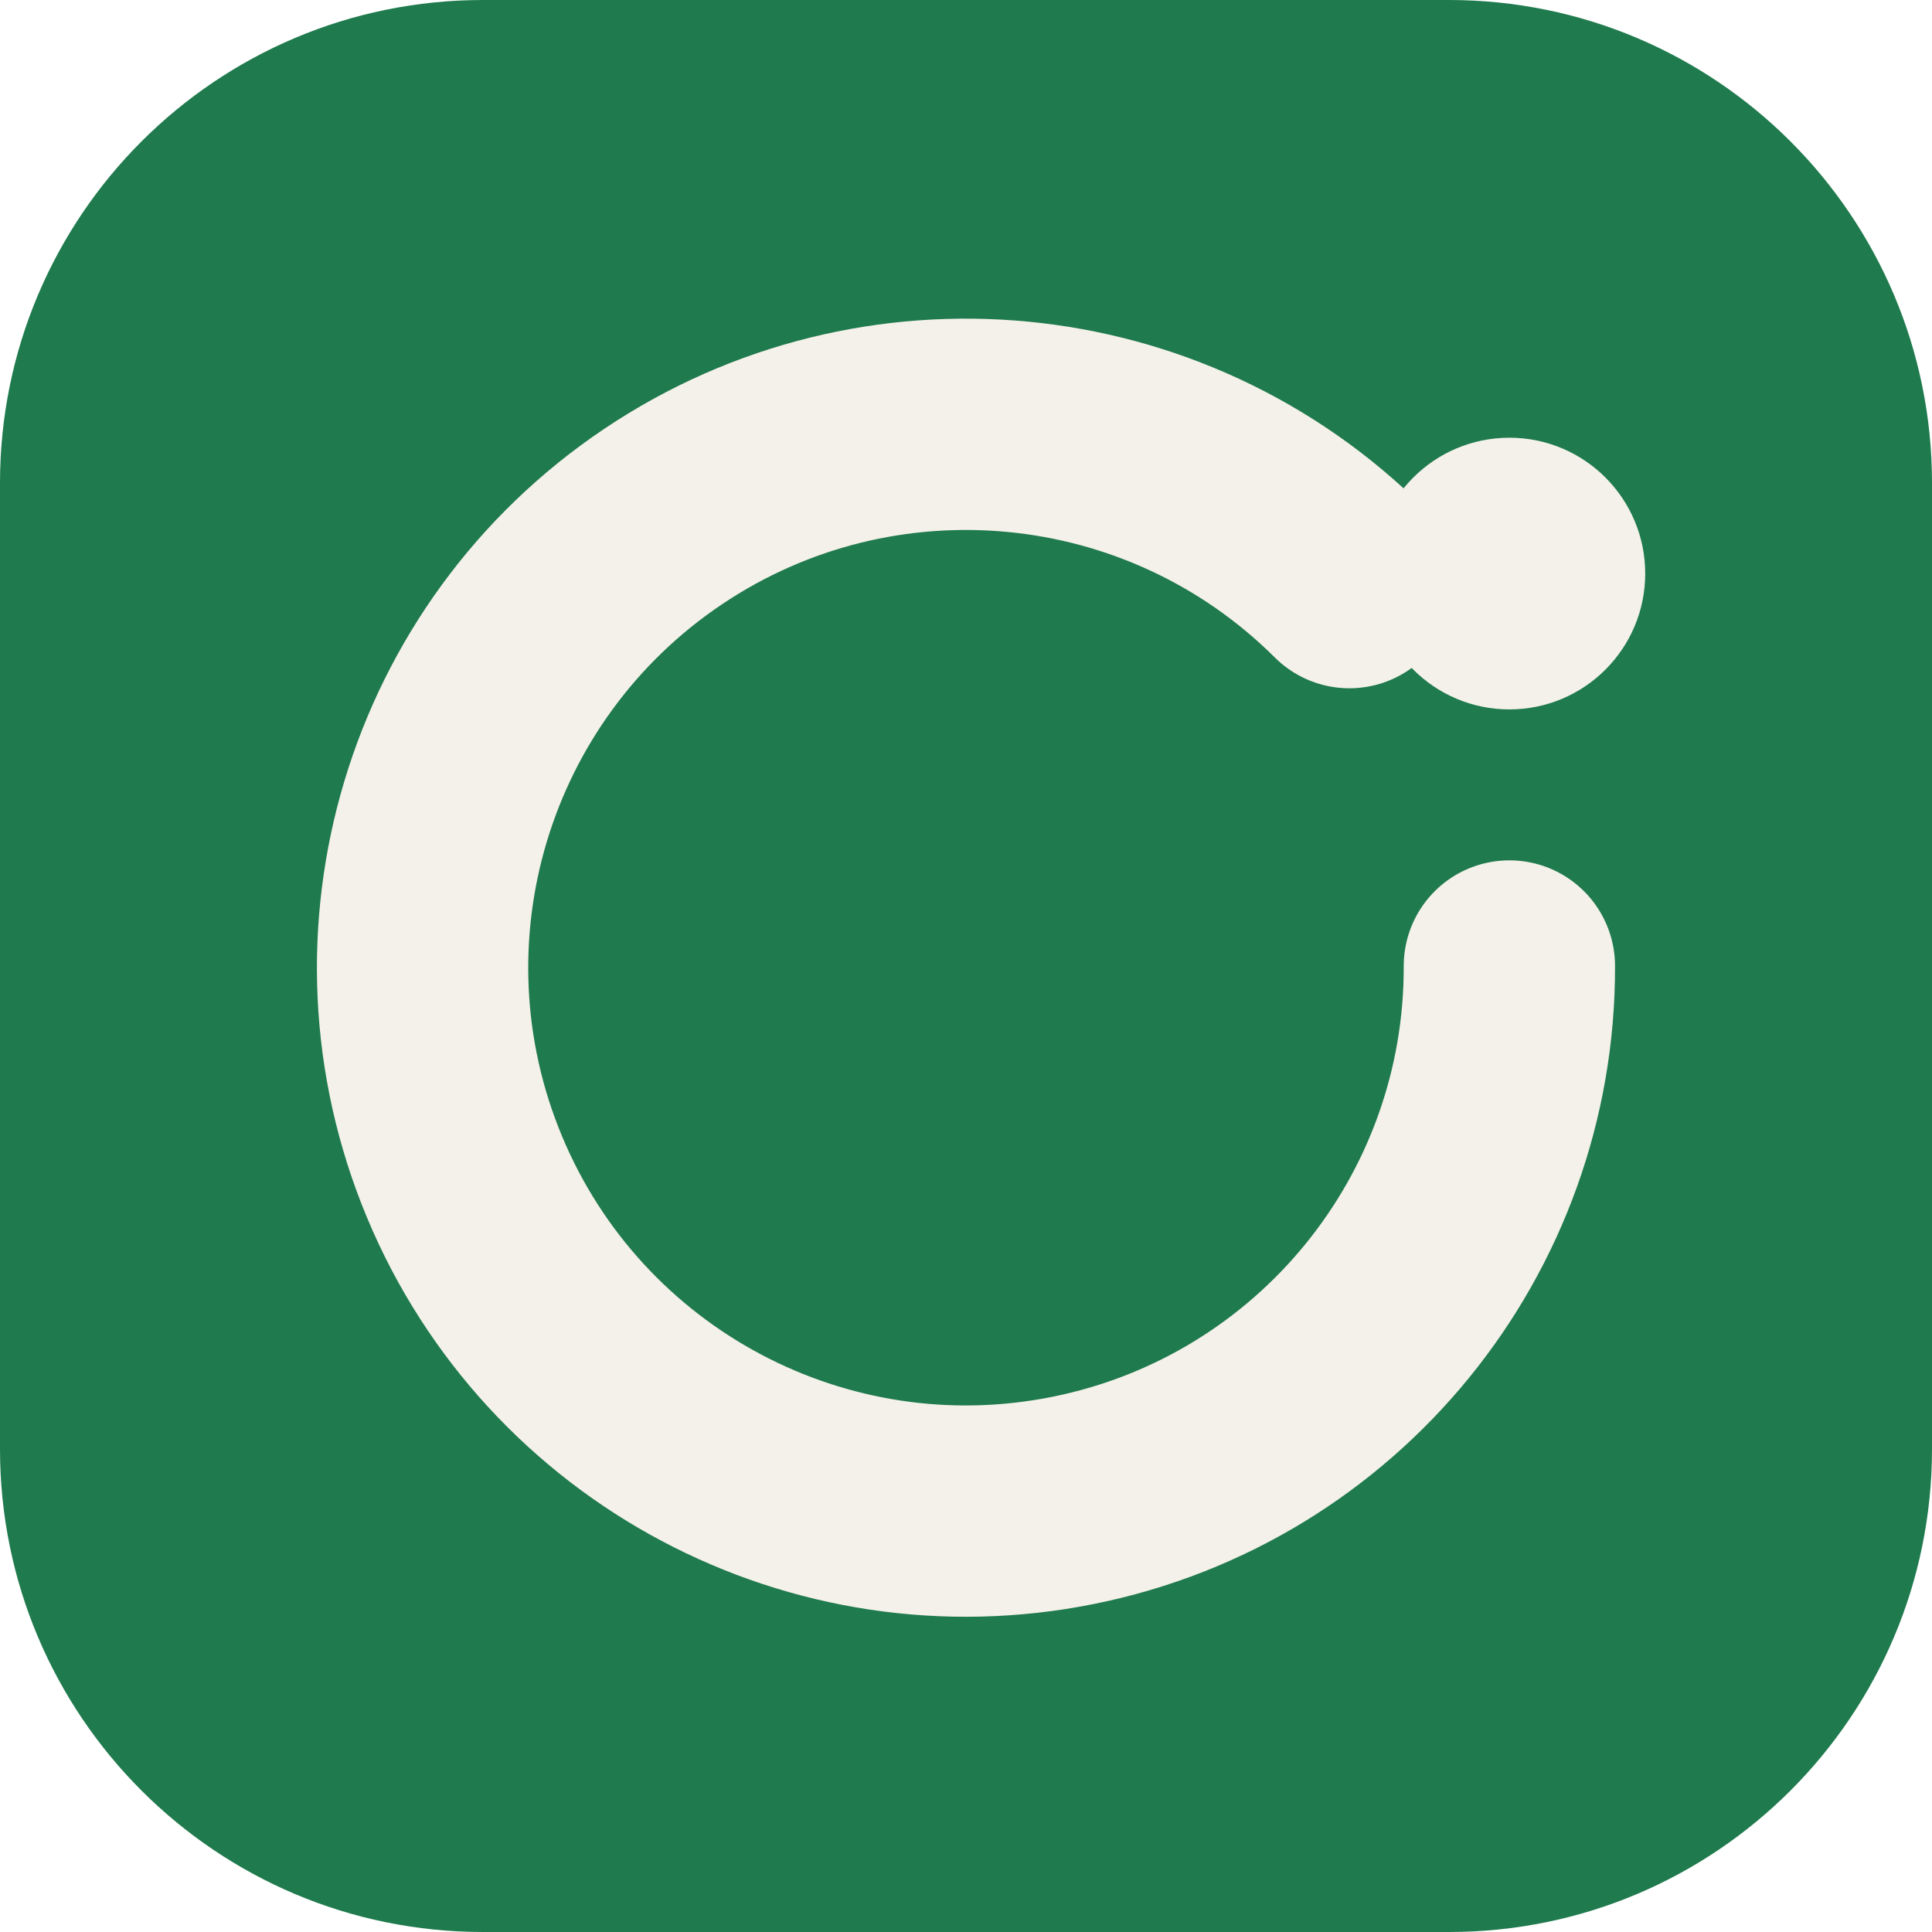
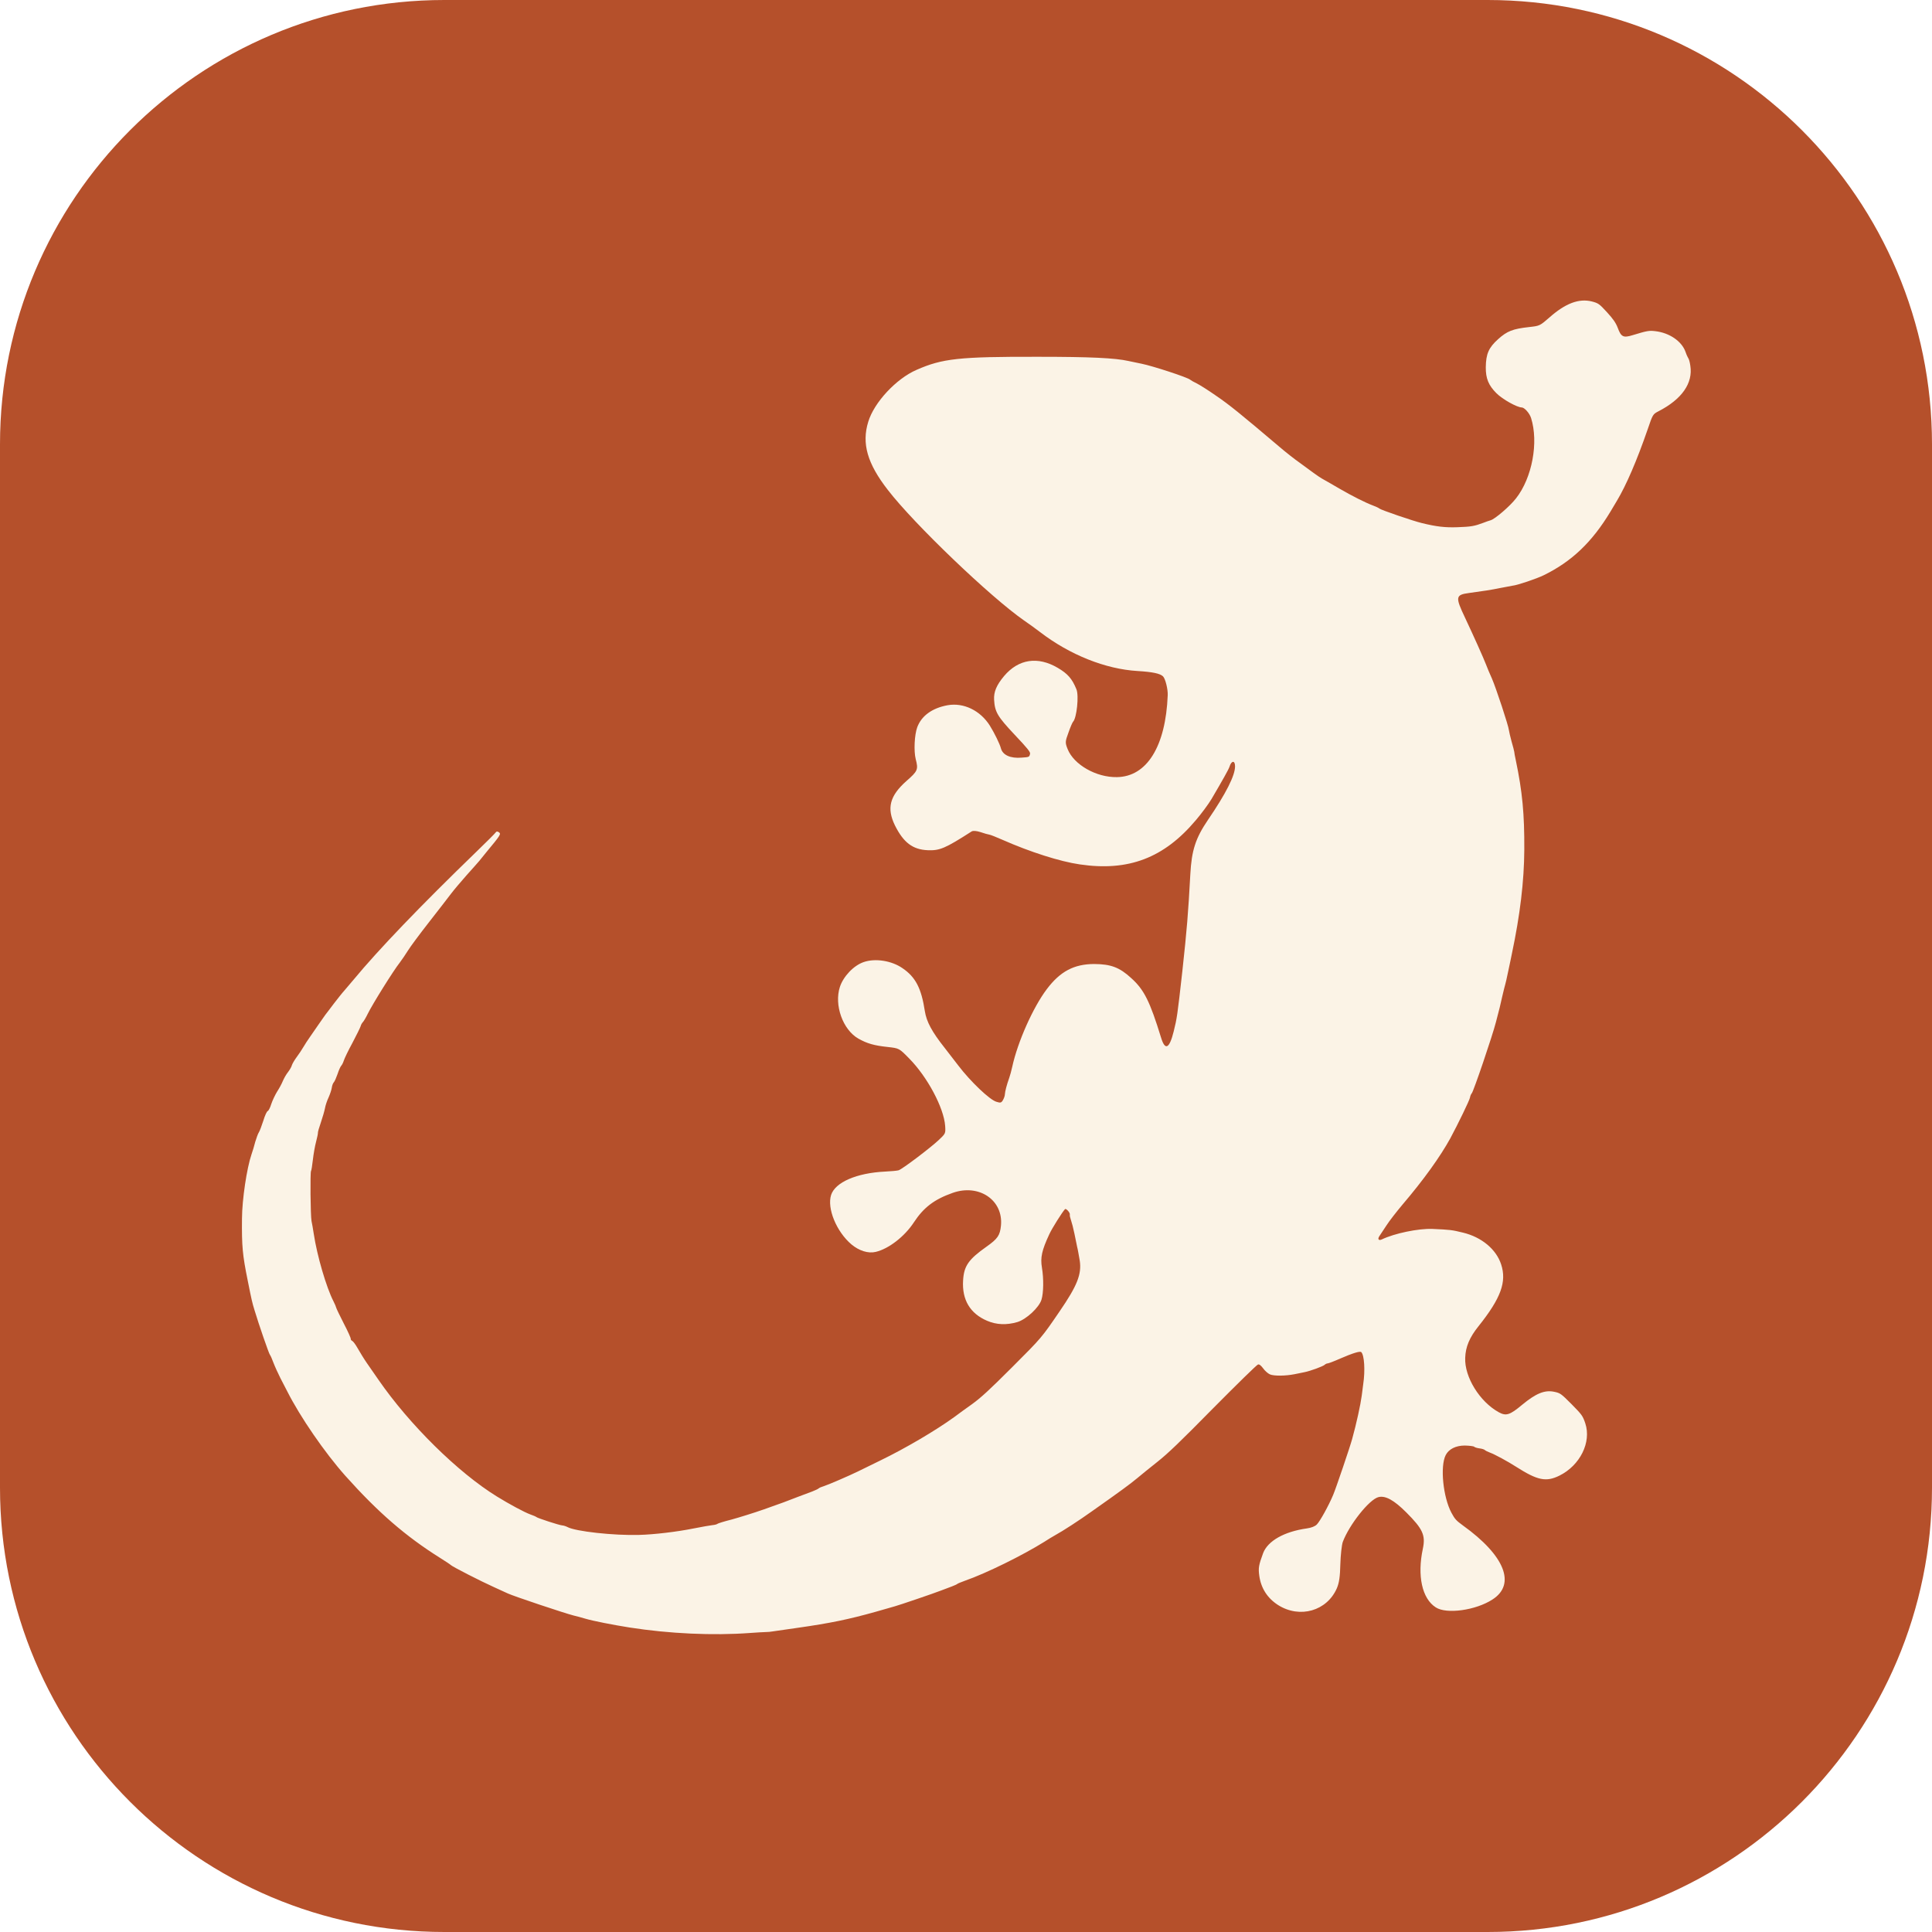
- <svg xmlns="http://www.w3.org/2000/svg" viewBox="0 0 64 64">
-   <rect width="64" height="64" rx="16" fill="#1f7a4d" />
-   <path d="M44.7 19.3A18 18 0 1 0 50 32" fill="none" stroke="#f4f1ea" stroke-width="7" stroke-linecap="round" />
-   <circle cx="50" cy="19" r="4.5" fill="#f4f1ea" />
+ <svg xmlns="http://www.w3.org/2000/svg" viewBox="0 0 200 200">
+   <rect width="200" height="200" rx="46" fill="#B5502B" />
+   <g transform="translate(100 100) scale(0.13392) translate(137.9 58.0) rotate(45) translate(-589.5 -762.5)">
+     <path d="M390.5 1436.9C366.4 1435.5 333.5 1429.4 312.5 1422.5C310.3 1421.8 305.4 1420.2 301.5 1419.0C297.6 1417.7 292.2 1415.7 289.3 1414.4C286.5 1413.1 283.7 1412.0 283.1 1412.0C282.0 1412.0 260.4 1401.5 250.2 1396.0C244.7 1393.1 243.0 1392.0 230.1 1383.4C213.5 1372.4 208.3 1368.1 193.3 1352.8C182.9 1342.3 168.3 1322.5 163.4 1312.5C162.4 1310.3 160.2 1306.3 158.6 1303.6C157.1 1300.8 155.6 1297.6 155.4 1296.5C155.2 1295.4 153.4 1291.4 151.5 1287.7C149.5 1284.0 148.2 1280.5 148.6 1279.9C148.9 1279.4 148.1 1276.8 146.7 1274.2C145.4 1271.6 143.8 1267.1 143.1 1264.2C142.5 1261.3 141.3 1257.3 140.4 1255.2C139.6 1253.2 138.6 1249.7 138.4 1247.6C138.1 1245.4 137.4 1242.7 136.7 1241.6C136.1 1240.4 135.3 1237.2 134.9 1234.5C134.5 1231.8 133.7 1227.7 133.1 1225.5C132.5 1223.3 131.6 1219.0 131.1 1216.0C130.5 1213.0 129.6 1207.8 129.0 1204.5C128.4 1201.2 127.7 1197.4 127.5 1196.0C127.3 1194.6 126.7 1189.7 126.0 1185.0C125.4 1180.3 124.7 1174.5 124.6 1172.0C124.4 1169.5 124.0 1164.6 123.7 1161.0C120.9 1131.4 119.9 1084.3 120.9 1024.5C121.1 1013.5 121.1 1003.8 120.9 1003.0C120.6 1002.1 121.3 1001.4 122.6 1001.2C124.8 1000.9 125.0 1001.7 126.6 1019.0C126.9 1022.0 127.3 1025.8 127.5 1027.5C127.6 1029.2 128.1 1035.9 128.4 1042.5C128.8 1049.1 129.5 1057.4 130.0 1061.0C130.5 1064.6 132.1 1077.0 133.5 1088.5C134.9 1100.0 136.7 1112.2 137.5 1115.5C138.3 1118.8 139.2 1123.8 139.6 1126.5C140.5 1134.4 147.4 1164.2 150.1 1172.1C151.2 1175.2 152.0 1178.5 152.0 1179.4C152.0 1180.3 152.4 1181.8 153.0 1182.8C153.5 1183.7 155.6 1189.8 157.6 1196.3C159.5 1202.8 161.8 1209.3 162.6 1210.8C163.4 1212.3 164.0 1214.2 164.0 1215.0C164.0 1215.8 165.1 1218.8 166.5 1221.5C167.8 1224.2 169.0 1227.2 169.0 1228.1C169.0 1229.0 169.8 1230.8 170.8 1232.1C171.8 1233.4 173.4 1236.6 174.4 1239.2C175.3 1241.8 177.1 1245.4 178.4 1247.2C179.6 1249.0 182.1 1253.5 183.9 1257.2C185.7 1260.9 187.5 1264.2 188.0 1264.5C188.4 1264.8 190.1 1267.4 191.8 1270.3C193.4 1273.1 197.1 1278.4 199.9 1281.9C202.7 1285.4 205.0 1288.6 205.0 1289.0C205.0 1290.1 229.2 1313.8 232.6 1316.1C234.2 1317.1 238.0 1319.8 241.0 1322.0C254.7 1332.1 277.0 1344.3 288.5 1348.0C290.7 1348.7 292.9 1349.6 293.5 1350.0C294.1 1350.4 299.8 1352.4 306.3 1354.5C312.7 1356.5 318.2 1358.6 318.5 1359.1C318.8 1359.5 319.7 1359.7 320.4 1359.4C321.2 1359.1 324.4 1359.6 327.6 1360.5C330.9 1361.4 336.6 1362.8 340.5 1363.5C344.4 1364.2 351.3 1365.5 356.0 1366.3C397.4 1373.9 450.2 1373.5 484.4 1365.4C495.4 1362.8 508.1 1359.0 512.6 1356.9C514.8 1355.8 517.0 1355.0 517.4 1355.0C518.5 1355.0 534.3 1347.0 536.0 1345.5C536.8 1344.8 538.5 1343.9 539.8 1343.5C546.6 1341.5 569.9 1322.8 583.3 1308.6C591.2 1300.3 602.3 1286.2 609.4 1275.5C613.1 1270.0 617.0 1264.4 618.0 1263.2C619.1 1261.9 620.0 1260.4 620.0 1259.8C620.0 1259.3 622.4 1254.7 625.4 1249.7C628.3 1244.6 633.8 1234.2 637.5 1226.5C644.4 1212.0 645.1 1210.6 649.5 1200.5C651.0 1197.2 653.0 1192.7 654.1 1190.4C655.1 1188.1 656.0 1185.7 656.0 1185.0C656.0 1184.4 656.7 1182.6 657.5 1181.2C659.1 1178.2 665.9 1161.1 668.3 1154.0C669.1 1151.5 671.8 1143.7 674.3 1136.5C681.6 1115.5 688.3 1089.4 691.1 1072.0C691.6 1068.4 692.8 1060.8 693.8 1055.0C695.1 1046.7 695.5 1038.0 695.5 1013.0C695.5 980.8 695.5 980.9 690.9 956.5C686.5 932.9 682.7 924.1 674.1 917.8C670.8 915.5 666.9 912.7 665.3 911.8C663.8 910.8 659.8 908.2 656.5 906.0C653.2 903.8 649.1 901.4 647.4 900.6C645.7 899.8 643.9 898.7 643.6 898.1C642.8 896.9 638.0 896.6 638.0 897.8C638.0 900.5 641.4 915.5 643.1 920.0C647.8 932.9 650.9 937.8 657.4 942.4C664.4 947.4 672.0 955.2 674.6 960.1C677.6 965.7 677.1 979.1 673.7 985.5C669.5 993.2 663.7 998.5 656.4 1001.4C643.2 1006.7 631.2 1003.7 621.3 992.5C613.8 984.1 612.7 978.0 615.6 961.2C617.4 950.7 616.8 947.7 612.0 941.8C599.4 926.5 577.0 930.8 567.7 950.3C561.2 963.9 559.8 974.1 562.6 987.6C565.3 1000.4 563.3 1015.9 557.9 1024.6C554.8 1029.7 548.2 1033.1 540.5 1033.8C525.3 1035.0 507.4 1027.5 502.4 1017.9C497.7 1008.7 504.3 991.9 519.2 975.5C522.2 972.2 525.2 968.6 525.8 967.5C527.2 964.8 530.9 938.2 531.2 929.0C531.4 921.7 531.4 921.7 527.0 917.8C516.4 908.6 490.4 900.7 470.4 900.6C459.4 900.5 459.4 900.5 452.4 906.1C444.1 912.8 439.3 915.4 431.9 917.5C418.5 921.2 400.2 912.5 393.5 899.4C389.6 891.7 389.3 880.1 392.9 872.8C397.0 864.3 407.4 856.7 417.5 854.9C429.5 852.6 438.8 855.6 453.2 866.2C459.8 871.0 468.3 873.6 484.0 875.4C487.0 875.8 494.7 876.8 501.1 877.6C516.5 879.7 537.1 879.2 541.8 876.6C544.7 875.1 545.1 874.5 544.5 872.2C544.1 870.7 543.2 868.7 542.3 867.8C540.8 866.1 538.2 861.7 535.7 856.4C534.9 854.7 533.0 851.4 531.4 848.9C520.6 832.1 510.2 804.8 507.8 787.5C505.4 770.4 509.0 758.9 519.9 747.9C529.1 738.8 535.6 735.8 548.0 735.3C561.3 734.6 570.8 737.8 596.7 751.5C606.2 756.6 607.4 753.1 600.3 741.3C594.9 732.3 593.5 730.4 572.0 703.5C551.6 678.1 543.6 668.7 523.5 646.3C511.1 632.5 506.6 623.7 503.4 607.0C498.7 582.2 493.9 567.8 488.9 562.8C485.5 559.4 483.7 561.6 486.1 566.1C487.1 568.0 489.7 577.4 493.9 593.5C495.0 597.9 496.4 607.0 496.9 613.6C500.2 651.7 488.2 678.6 457.6 701.3C445.3 710.5 423.6 721.7 401.9 730.1C397.3 731.9 392.8 733.8 392.0 734.4C391.2 735.0 388.4 736.6 385.7 737.9C382.8 739.4 380.8 741.1 380.5 742.4C375.3 766.2 373.6 770.3 366.8 776.6C358.2 784.5 349.4 785.7 335.3 781.0C321.3 776.2 316.3 767.7 317.3 750.6C318.1 738.8 317.6 737.6 310.4 733.4C304.9 730.1 296.5 720.9 293.8 715.1C289.9 706.5 291.5 696.5 298.4 686.5C305.6 676.2 319.2 671.5 332.7 674.6C339.1 676.1 348.0 679.1 351.2 681.0C355.8 683.6 361.9 681.3 367.4 674.8C371.4 670.2 371.4 670.2 370.0 668.0C369.3 666.8 365.6 666.4 351.3 666.0C331.7 665.4 327.9 664.4 320.8 658.1C316.3 654.1 314.1 648.8 313.3 639.6C311.9 622.5 320.8 610.4 338.1 605.9C346.9 603.6 352.0 604.0 360.1 607.4C365.0 609.4 376.0 623.0 376.0 627.0C376.0 627.7 377.5 631.5 379.4 635.4C382.5 642.2 383.1 642.8 388.0 644.9C399.9 650.0 419.1 644.8 430.2 633.3C446.4 616.7 440.1 589.8 413.2 560.7C410.1 557.3 402.9 553.0 400.4 553.0C397.2 553.0 392.2 556.3 383.5 564.0C364.9 580.5 337.6 592.2 308.9 596.0C305.2 596.5 298.5 597.5 293.9 598.4C262.8 604.0 181.1 605.8 148.0 601.5C122.4 598.3 108.3 590.5 100.1 575.0C92.7 561.2 91.8 536.2 98.1 520.2C106.0 499.9 114.0 489.8 157.5 446.5C185.7 418.3 200.2 405.1 209.1 399.5C210.0 398.9 213.9 396.4 217.8 393.8C225.0 389.0 250.6 376.0 253.1 376.0C253.9 375.9 256.3 375.3 258.5 374.5C260.7 373.7 268.6 371.9 276.0 370.6C288.1 368.3 298.7 367.2 338.5 363.9C345.1 363.4 354.1 362.3 358.5 361.5C362.9 360.8 368.8 359.9 371.5 359.5C374.2 359.1 378.5 358.3 381.0 357.5C383.5 356.8 389.3 355.2 394.0 354.0C405.0 351.1 416.4 347.3 421.6 344.9C423.8 343.9 426.2 343.0 426.9 343.0C428.4 343.0 452.3 331.3 458.1 327.7C468.0 321.7 473.3 317.5 479.8 310.5C487.0 302.8 488.5 300.6 491.5 294.0C492.3 292.1 493.5 289.7 494.1 288.6C495.8 285.6 497.0 270.4 496.0 262.7C493.6 242.7 477.8 219.7 460.3 210.6C456.8 208.8 451.0 208.5 449.5 209.9C446.8 212.5 434.5 216.0 427.8 216.0C419.2 216.0 413.9 213.8 407.8 207.6C400.6 200.2 398.7 195.3 399.2 185.6C399.7 176.1 401.6 171.9 409.5 162.0C414.7 155.5 414.7 155.5 415.4 145.5C416.4 129.2 421.0 119.0 429.8 113.7C434.3 111.1 435.0 110.9 444.0 111.3C451.1 111.6 454.7 112.3 458.3 113.9C465.2 117.1 467.0 116.5 470.5 109.9C476.2 99.2 477.0 98.2 480.8 95.2C489.4 88.4 500.7 86.3 508.5 90.0C510.7 91.1 513.0 91.9 513.6 92.0C514.2 92.0 516.6 93.3 518.8 95.0C529.8 103.0 532.5 117.8 526.3 137.2C524.8 142.0 524.8 142.0 530.3 153.2C541.4 176.0 549.1 195.4 552.5 209.0C553.2 212.0 554.3 216.3 554.9 218.5C561.5 245.2 561.0 266.9 553.1 289.8C551.1 295.6 544.1 309.7 541.9 312.3C541.4 313.0 538.9 316.6 536.3 320.5C532.2 326.7 529.1 330.9 522.1 340.1C515.6 348.6 516.6 349.9 533.5 355.9C548.2 361.2 565.1 367.6 570.5 370.0C572.7 371.0 577.5 373.0 581.3 374.4C588.9 377.4 616.5 391.3 618.9 393.4C619.8 394.1 623.2 396.2 626.5 398.1C629.8 399.9 633.0 401.8 633.5 402.2C634.0 402.7 636.5 404.4 639.0 406.0C659.8 419.6 673.1 430.6 692.6 450.3C709.8 467.7 725.9 488.2 742.7 514.0C743.6 515.4 746.9 520.3 749.9 525.0C753.0 529.7 755.7 534.0 755.9 534.5C756.1 535.0 758.2 538.4 760.4 542.0C765.1 549.4 765.4 549.9 771.3 560.0C777.0 569.6 797.0 610.3 797.0 612.1C797.0 612.9 797.6 614.4 798.4 615.5C799.7 617.5 806.0 635.6 809.9 648.5C814.4 664.0 818.0 685.8 820.0 711.0C820.6 717.9 821.7 726.9 822.6 731.0C823.4 735.1 824.3 739.5 824.6 740.8C825.1 743.4 826.8 743.7 827.7 741.2C831.3 730.9 841.7 715.1 849.6 707.8C859.9 698.4 860.6 697.8 868.5 693.0C881.0 685.4 895.6 684.0 906.6 689.6C919.2 696.0 924.9 708.1 928.0 735.7C929.2 746.8 932.2 754.1 938.0 760.3C948.0 771.2 969.9 776.4 986.1 771.7C992.3 769.9 993.7 767.2 994.8 754.8C996.1 741.1 998.9 734.4 1005.1 730.3C1009.2 727.6 1009.8 727.5 1021.4 727.5C1032.8 727.6 1033.9 727.7 1039.5 730.5C1053.2 737.4 1059.6 756.3 1053.9 773.2C1050.2 784.1 1044.5 787.8 1025.5 792.0C1018.1 793.6 1006.9 796.9 1003.3 798.6C1001.6 799.4 999.7 800.0 999.0 800.0C998.4 800.0 996.7 800.9 995.3 802.0C993.9 803.1 992.2 804.0 991.5 804.0C990.9 804.0 988.3 806.0 985.7 808.5C980.9 813.3 978.9 819.1 980.5 824.1C983.5 833.4 1002.0 848.5 1015.1 852.5C1020.4 854.1 1022.0 854.2 1028.3 853.2C1067.7 846.7 1089.7 856.2 1085.0 877.5C1081.8 892.6 1068.0 910.8 1058.3 912.8C1046.0 915.5 1030.8 905.7 1019.2 887.8C1013.4 878.9 1008.4 877.0 990.3 877.0C976.9 877.0 969.5 879.1 966.7 883.9C963.0 890.2 965.8 914.7 971.7 927.8C972.8 930.1 977.7 936.2 982.6 941.4C989.2 948.3 992.1 952.2 993.8 956.4C1000.8 974.2 990.3 993.3 970.9 997.7C961.4 999.8 952.4 997.9 944.6 992.0C939.7 988.3 938.4 986.4 934.3 977.5C930.2 968.3 934.0 954.3 944.7 940.1C946.8 937.3 948.0 934.6 948.0 932.5C948.0 929.1 944.2 915.8 940.8 907.5C939.1 903.1 923.6 871.7 920.6 866.5C914.5 855.7 906.4 843.1 902.1 837.5C900.4 835.3 898.0 832.1 896.7 830.5C890.3 821.8 881.4 814.0 878.1 814.0C876.7 814.0 873.9 819.4 870.1 829.0C868.3 833.7 866.4 837.9 865.9 838.5C865.4 839.0 865.0 840.1 865.0 840.9C865.0 842.6 860.5 852.3 858.0 856.0C857.1 857.4 855.1 860.3 853.7 862.5C849.7 868.5 843.4 874.9 840.3 876.1C838.7 876.7 835.6 876.9 833.3 876.5C830.4 876.1 828.9 876.3 828.4 877.2C827.9 877.9 827.7 899.6 827.8 925.5C828.1 962.8 827.8 975.2 826.6 985.5C825.8 992.6 824.8 1001.6 824.5 1005.5C823.9 1012.2 822.4 1022.1 817.9 1048.0C815.9 1060.0 812.8 1074.7 810.8 1081.5C810.2 1083.7 809.1 1088.0 808.5 1091.0C804.1 1110.0 794.0 1139.9 786.4 1155.6C785.1 1158.4 784.0 1161.0 784.0 1161.4C784.0 1161.9 783.3 1163.8 782.4 1165.8C781.5 1167.9 779.8 1171.5 778.7 1174.0C776.6 1178.9 763.5 1205.5 762.0 1208.0C761.5 1208.8 758.1 1214.9 754.5 1221.5C744.0 1240.2 736.0 1252.4 720.6 1272.9C715.0 1280.3 709.8 1287.3 709.0 1288.4C708.2 1289.6 706.6 1291.5 705.5 1292.6C704.4 1293.7 700.8 1297.8 697.5 1301.6C678.7 1323.4 653.8 1346.1 628.6 1364.5C618.3 1372.0 604.9 1381.0 599.5 1383.9C597.3 1385.1 593.7 1387.1 591.5 1388.5C585.3 1392.2 548.0 1410.8 543.5 1412.4C541.3 1413.2 536.4 1415.0 532.5 1416.5C522.3 1420.4 498.7 1428.0 497.0 1428.0C496.2 1428.0 491.7 1428.9 487.0 1430.0C456.3 1437.0 428.3 1439.0 390.5 1436.9Z" fill="#FBF3E6" fill-rule="evenodd" />
+   </g>
</svg>
